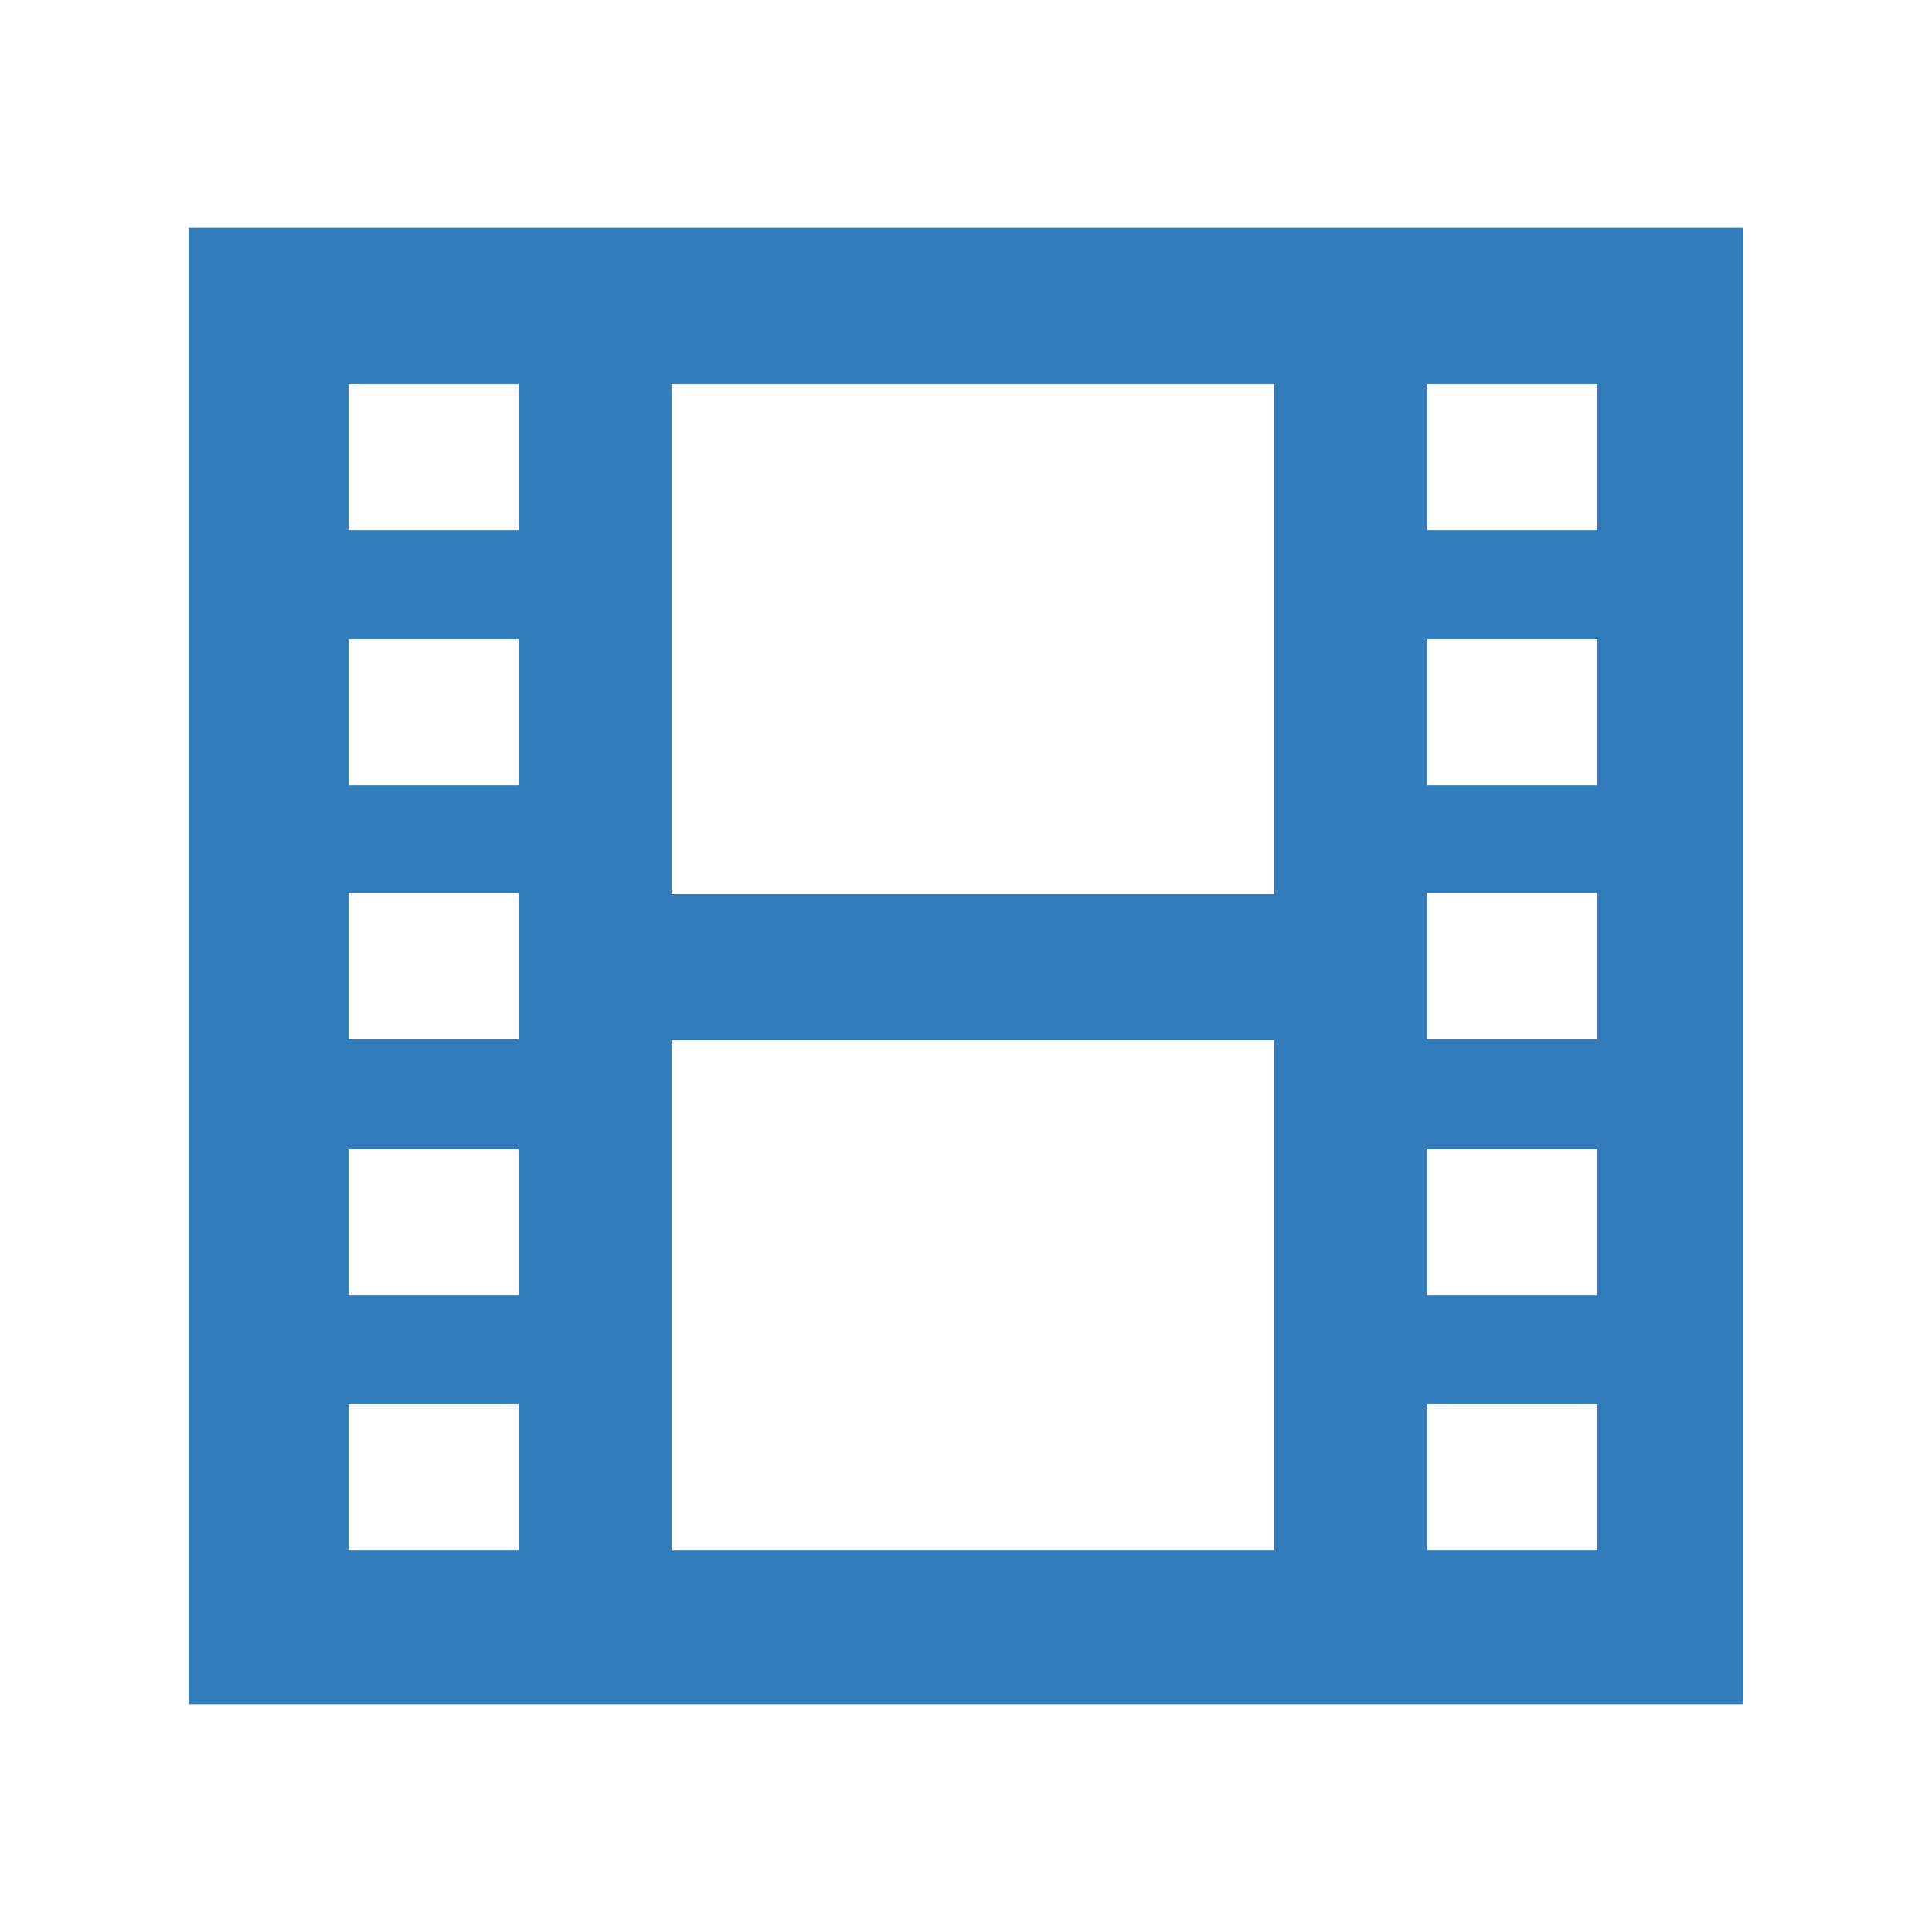
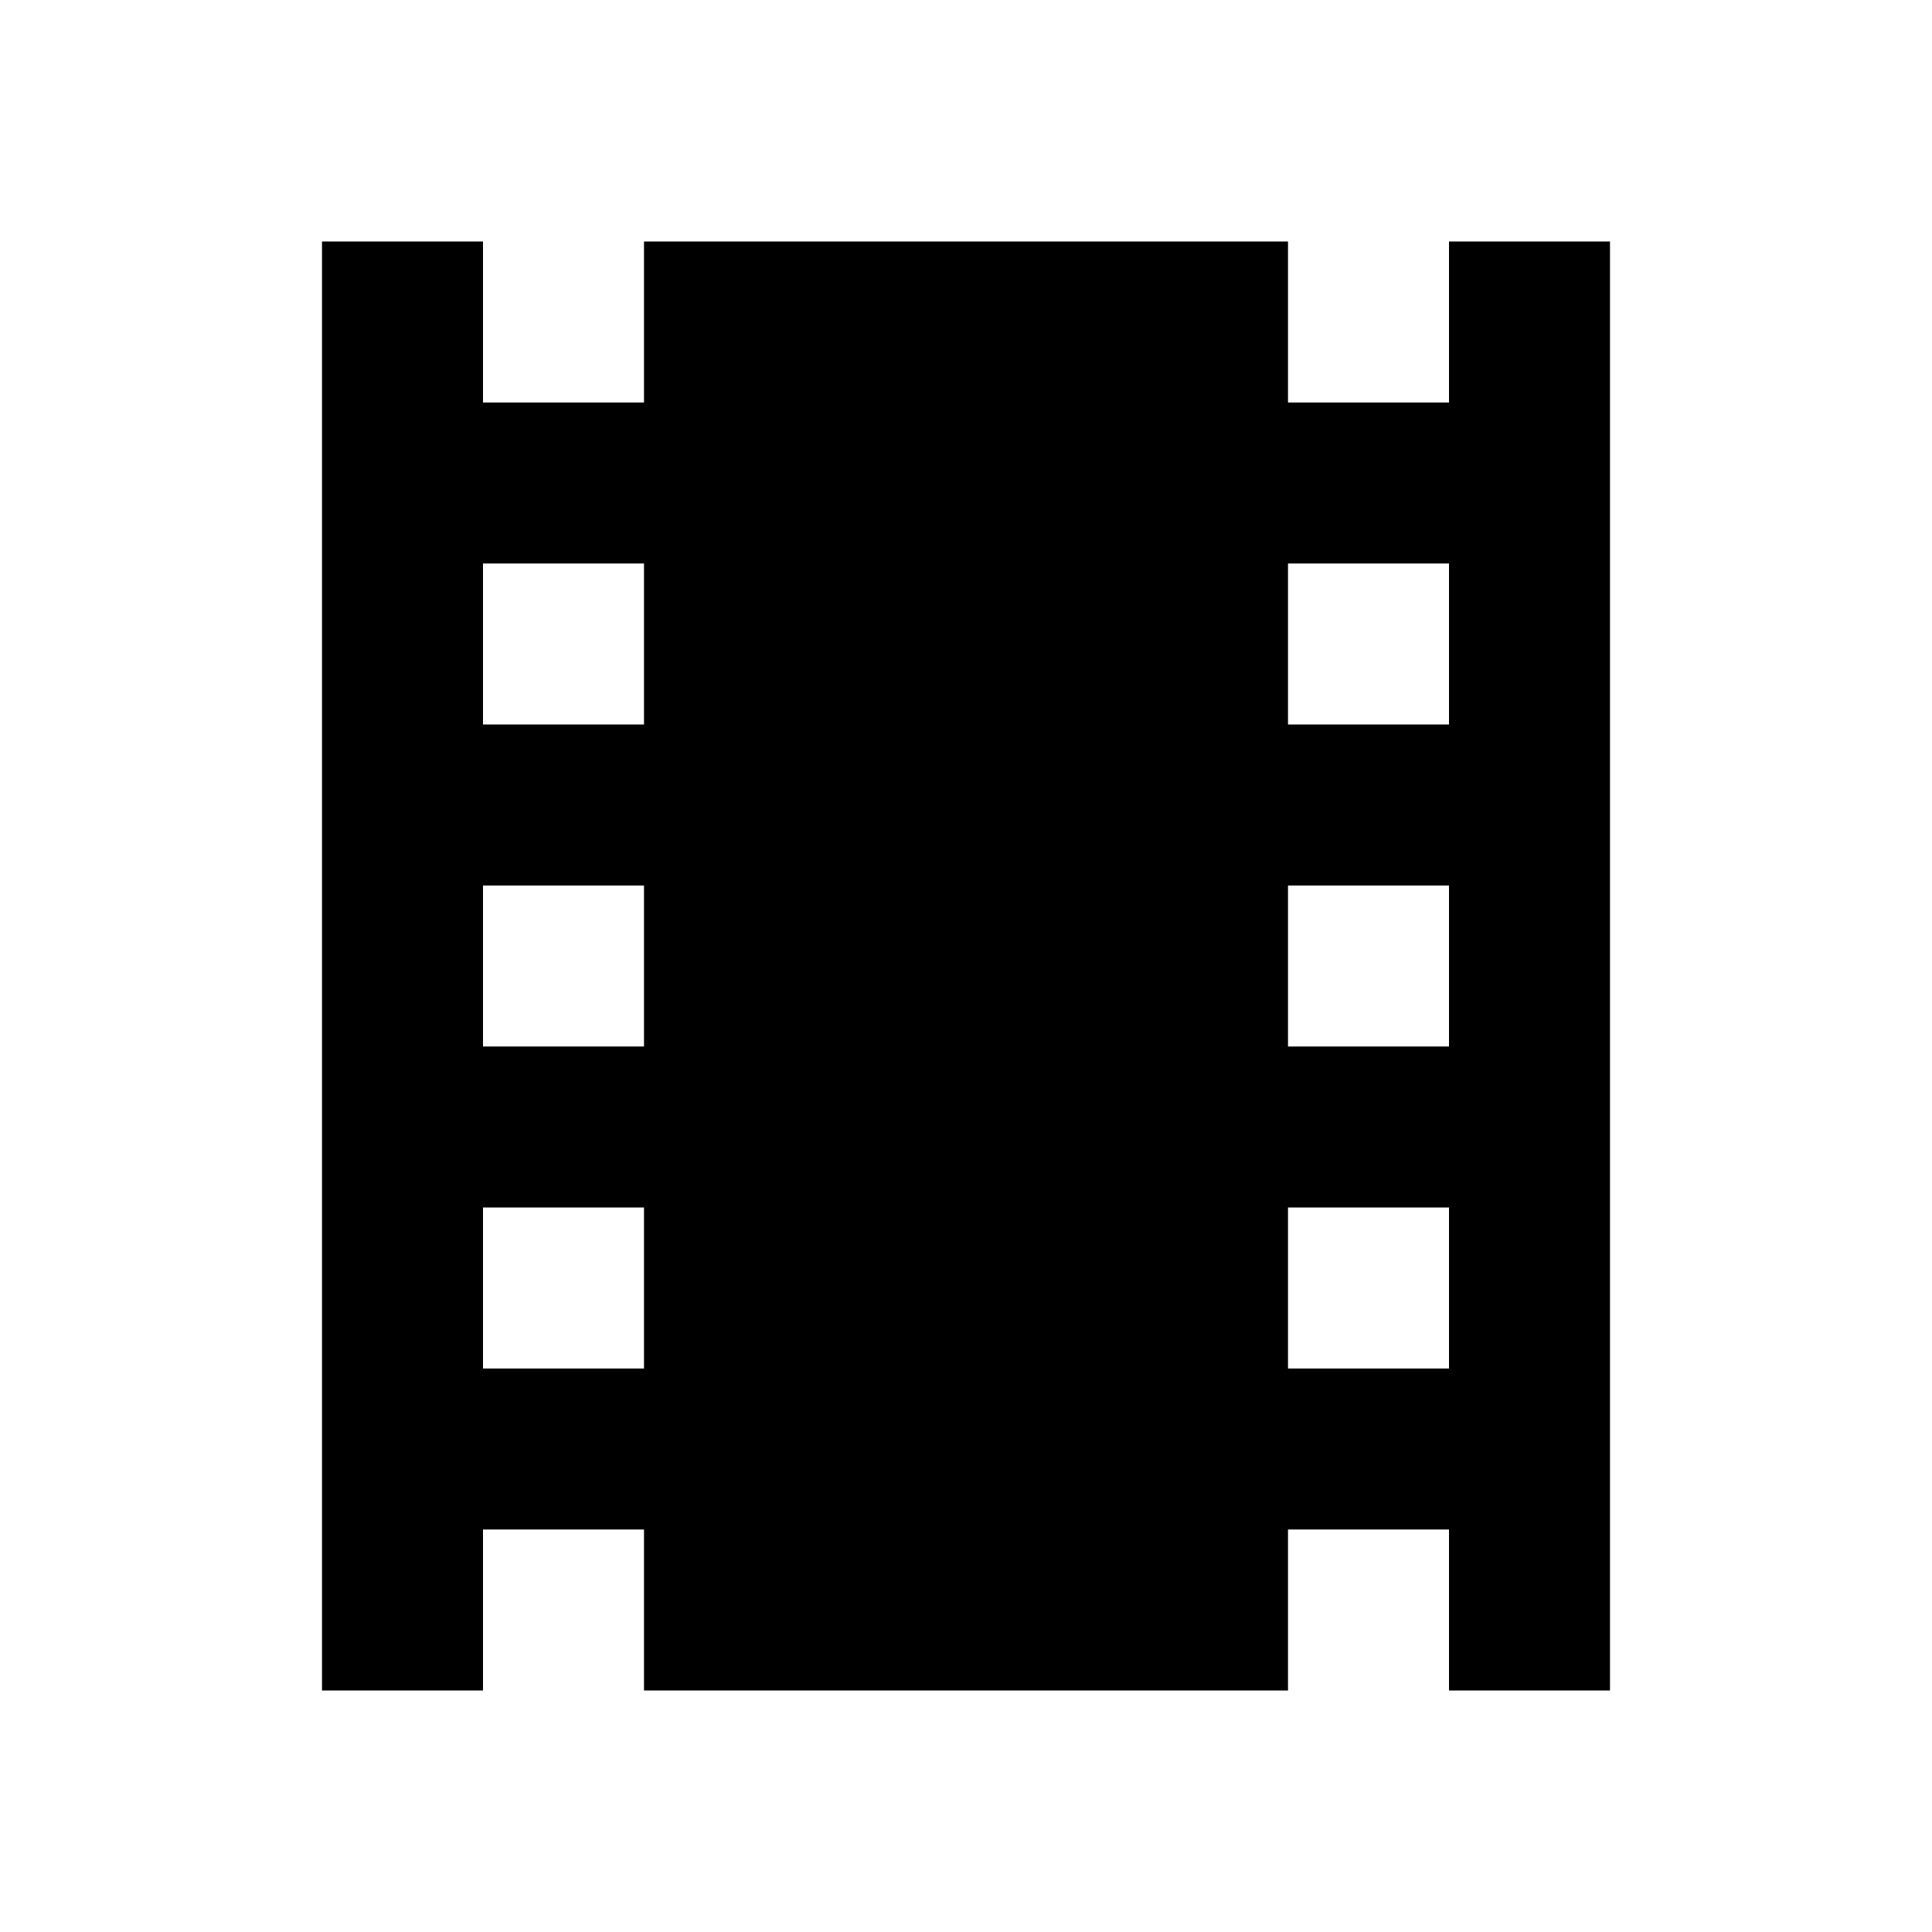
- <svg xmlns="http://www.w3.org/2000/svg" version="1.1" x="0px" y="0px" width="512px" height="512px" viewBox="0 0 512 512" enable-background="new 0 0 512 512" xml:space="preserve" id="svg38">
-   <defs id="defs43" />
-   <path id="video-icon" d="M50,60.345v391.311h412V60.345H50z M137.408,410.862H92.354v-38.747h45.055V410.862z M137.408,343.278  H92.354v-38.747h45.055V343.278z M137.408,275.372H92.354v-38.747h45.055V275.372z M137.408,208.111H92.354v-38.748h45.055V208.111z   M137.408,140.526H92.354v-38.747h45.055V140.526z M337.646,410.862H177.961V275.694h159.685V410.862z M337.646,236.947H177.961  V101.779h159.685V236.947z M423.253,410.862h-45.054v-38.747h45.054V410.862z M423.253,343.278h-45.054v-38.747h45.054V343.278z   M423.253,275.372h-45.054v-38.747h45.054V275.372z M423.253,208.111h-45.054v-38.748h45.054V208.111z M423.253,140.526h-45.054  v-38.747h45.054V140.526z" style="fill:#337cbb;fill-opacity:1" />
+ <svg xmlns="http://www.w3.org/2000/svg" viewBox="0 0 24 24" fill="black" width="48px" height="48px">
+   <path d="M18 3v2h-2V3H8v2H6V3H4v18h2v-2h2v2h8v-2h2v2h2V3h-2zM8 17H6v-2h2v2zm0-4H6v-2h2v2zm0-4H6V7h2v2zm10 8h-2v-2h2v2zm0-4h-2v-2h2v2zm0-4h-2V7h2v2z" />
+   <path d="M0 0h24v24H0z" fill="none" />
</svg>
